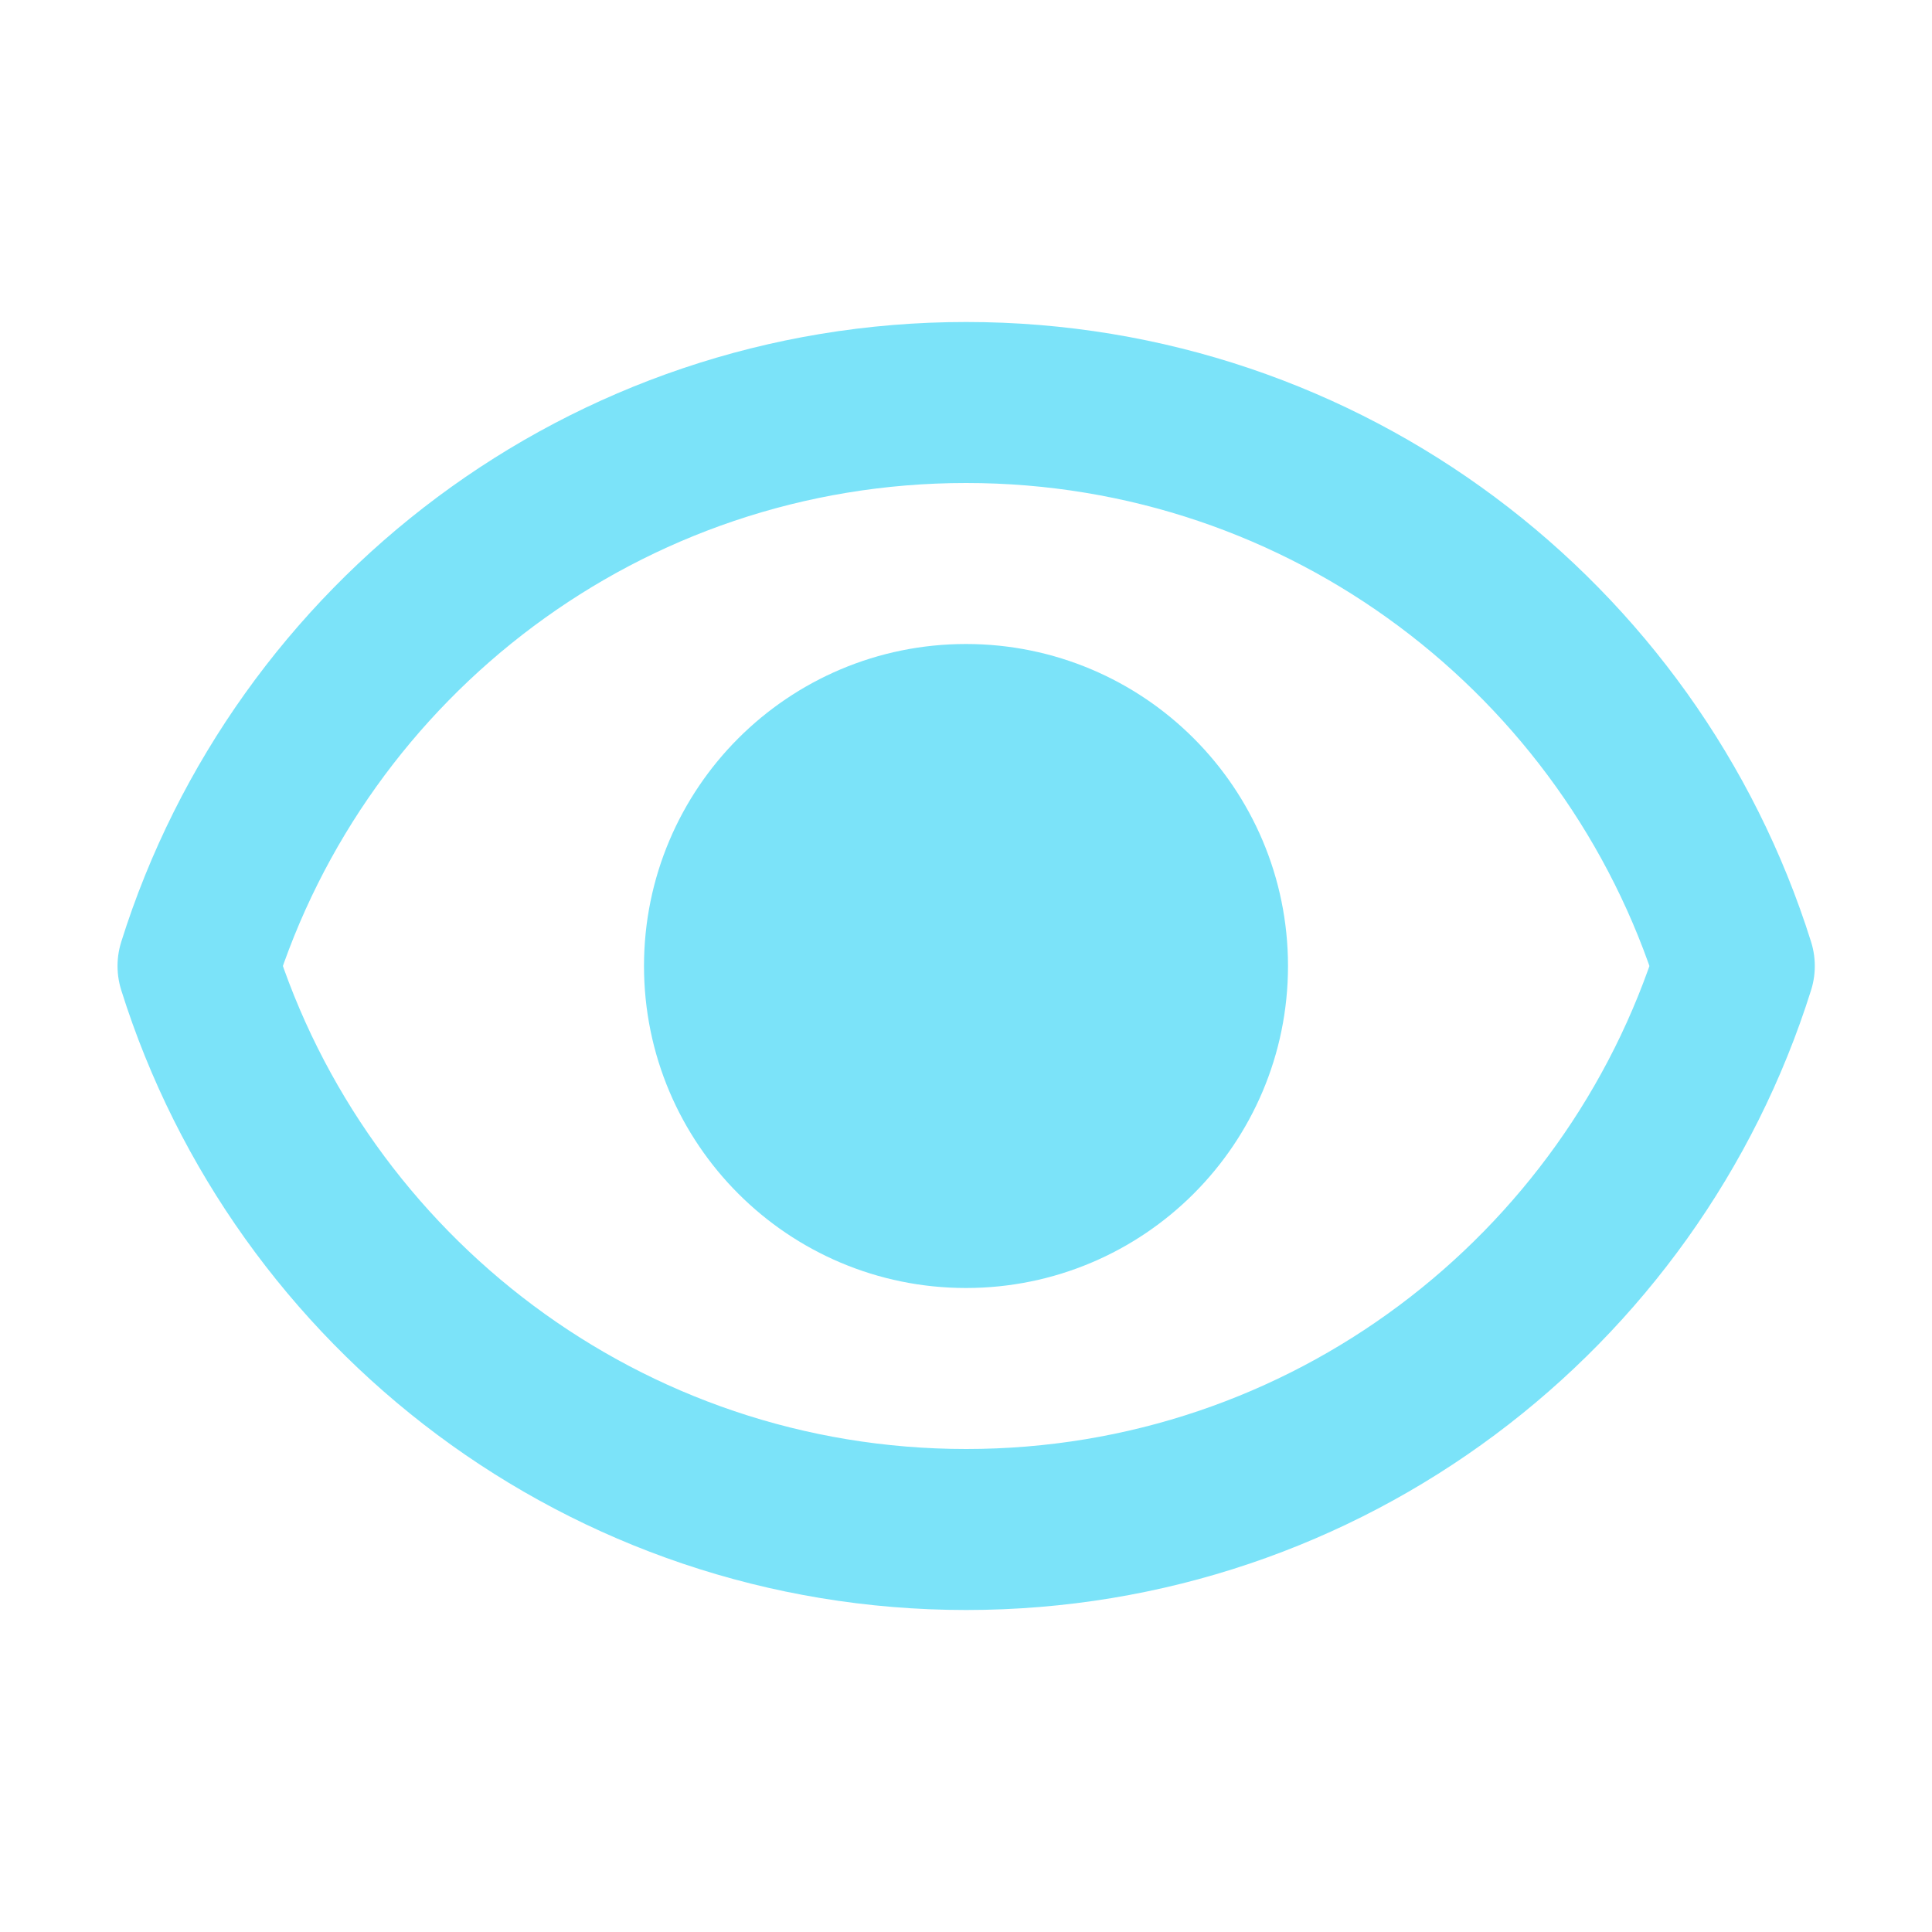
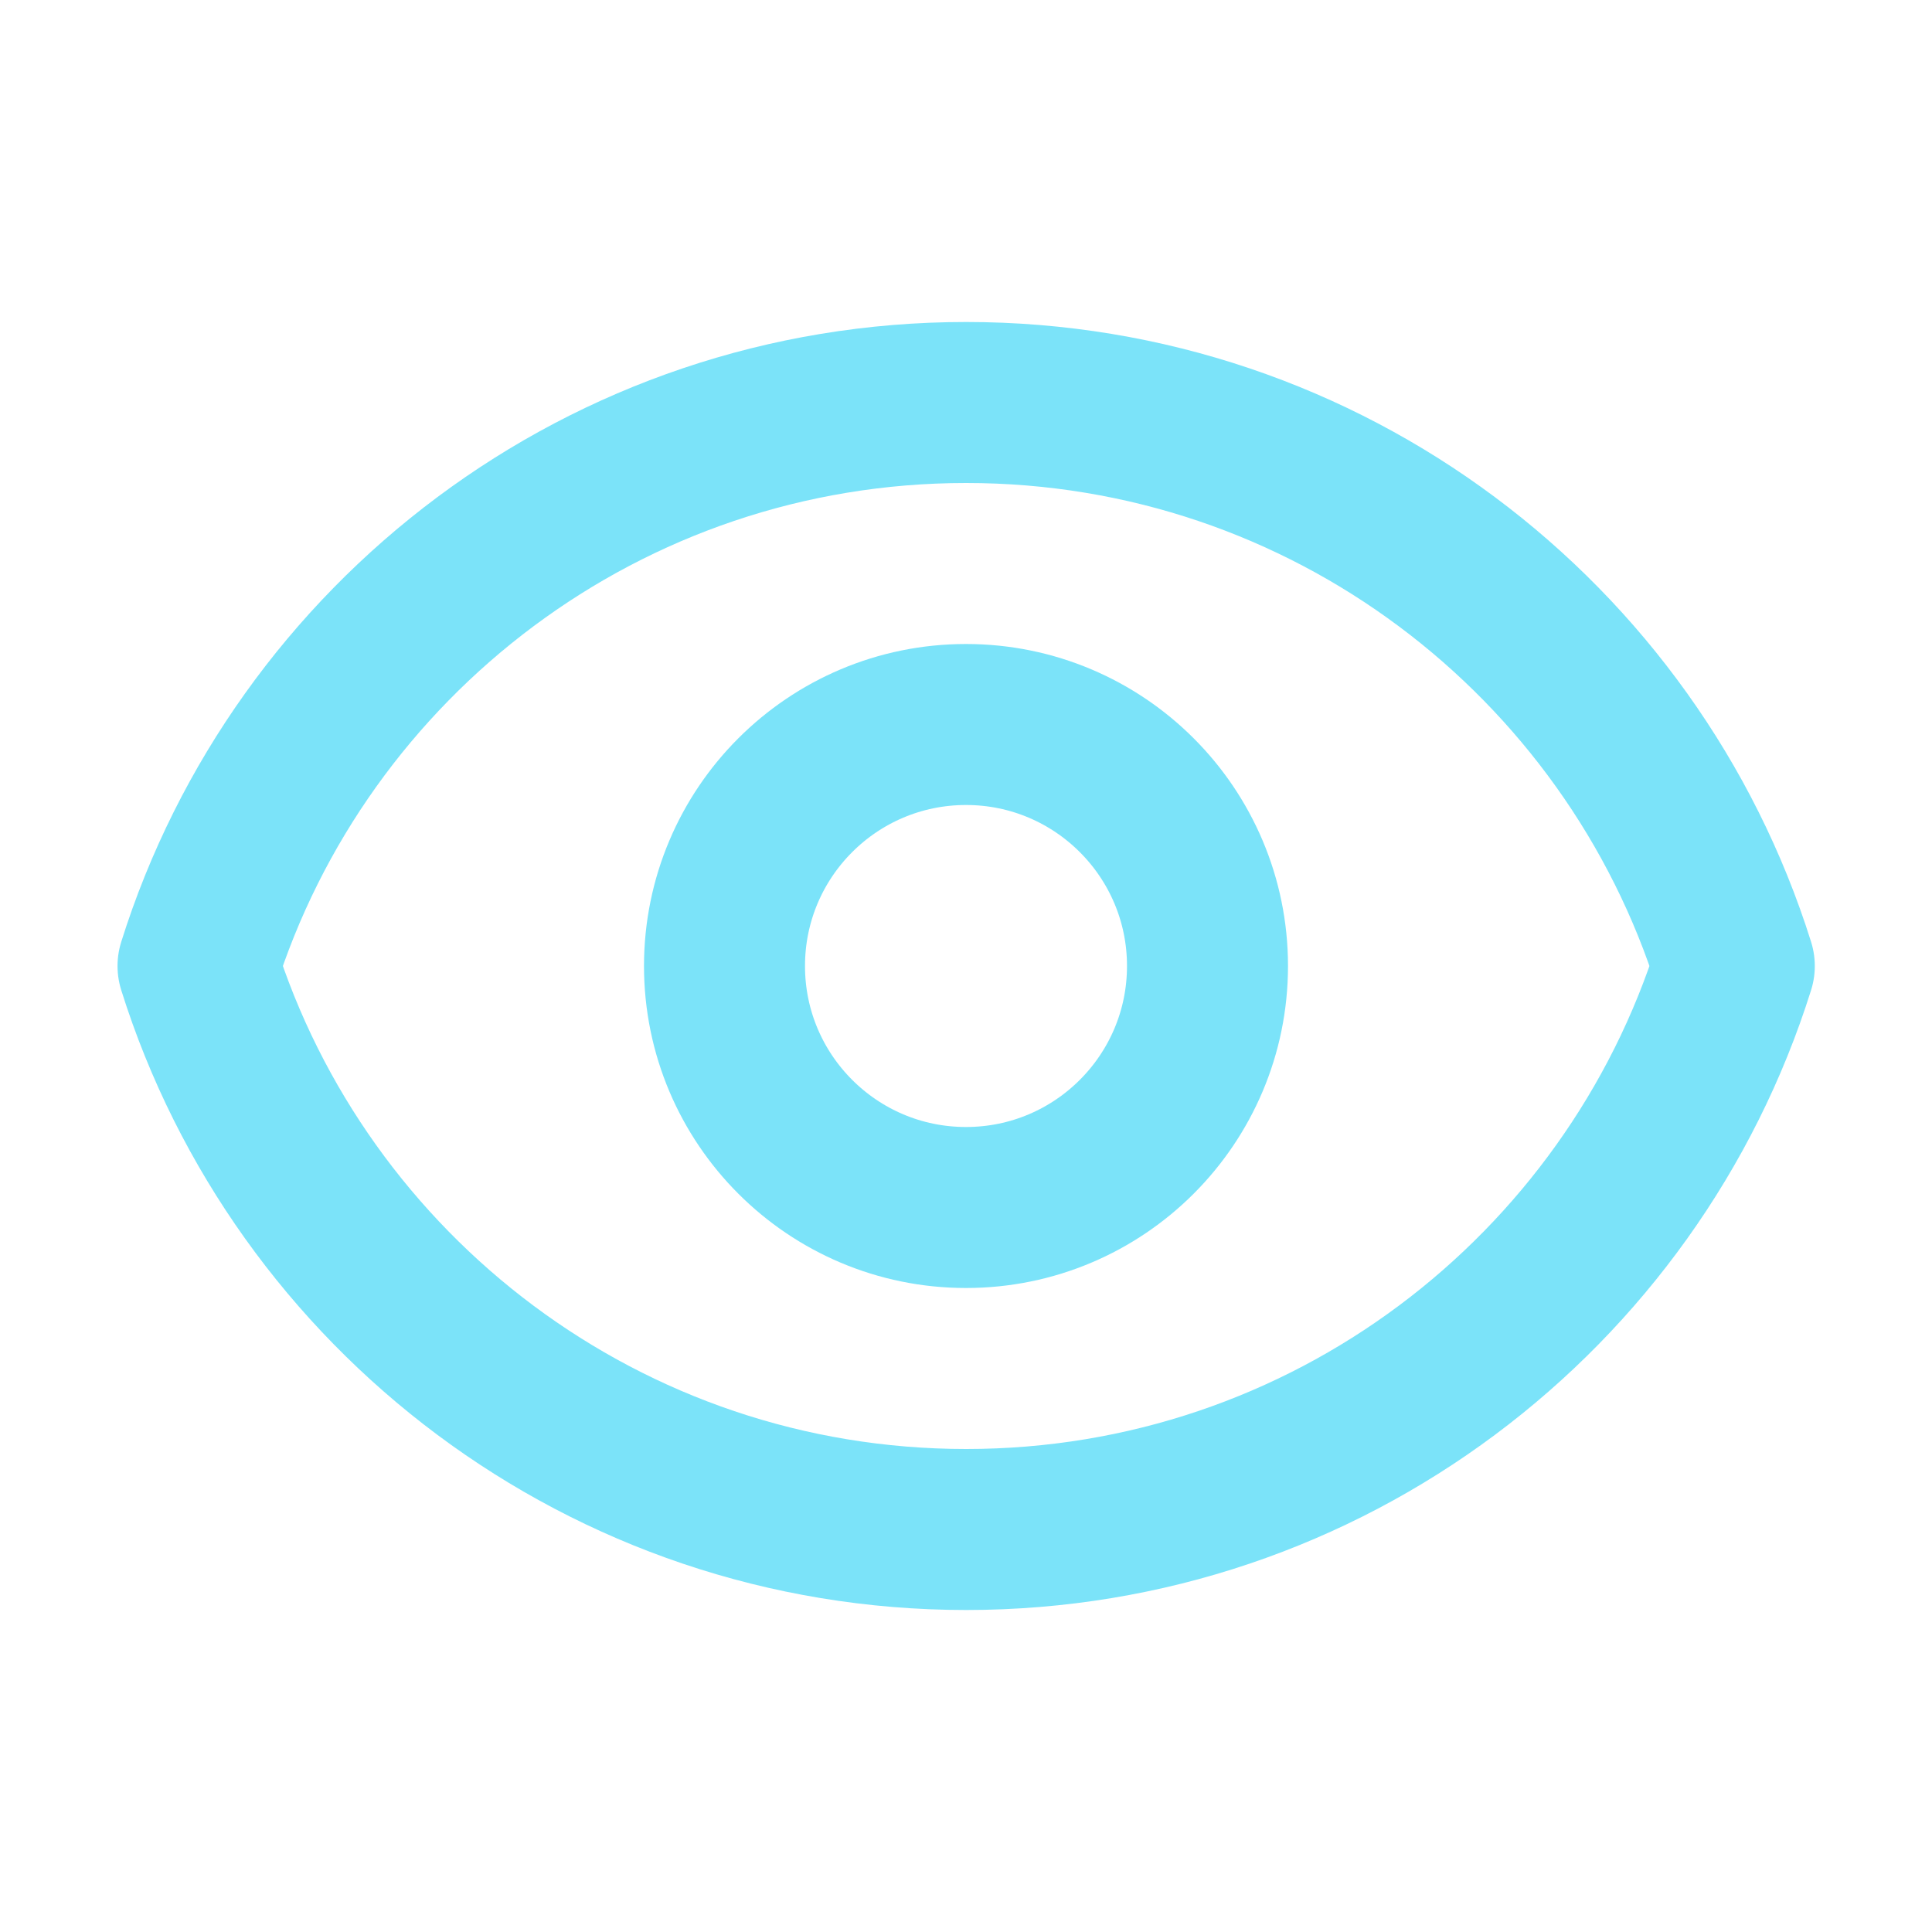
<svg xmlns="http://www.w3.org/2000/svg" width="800" height="800" viewBox="0 0 24 24" fill="none">
-   <path d="M15 12a3 3 0 1 1-6 0 3 3 0 0 1 6 0Z" stroke="#7BE3F9" fill="#7BE3F9" stroke-width="2" stroke-linecap="round" stroke-linejoin="round" />
+   <path d="M15 12a3 3 0 1 1-6 0 3 3 0 0 1 6 0Z" stroke="#7BE3F9" fill="" stroke-width="2" stroke-linecap="round" stroke-linejoin="round" />
  <path d="M12.001 5C7.524 5 3.733 7.943 2.46 12c1.274 4.057 5.065 7 9.542 7 4.478 0 8.268-2.943 9.542-7-1.274-4.057-5.064-7-9.542-7Z" stroke="#7BE3F9" stroke-width="2" stroke-linecap="round" stroke-linejoin="round" />
</svg>
